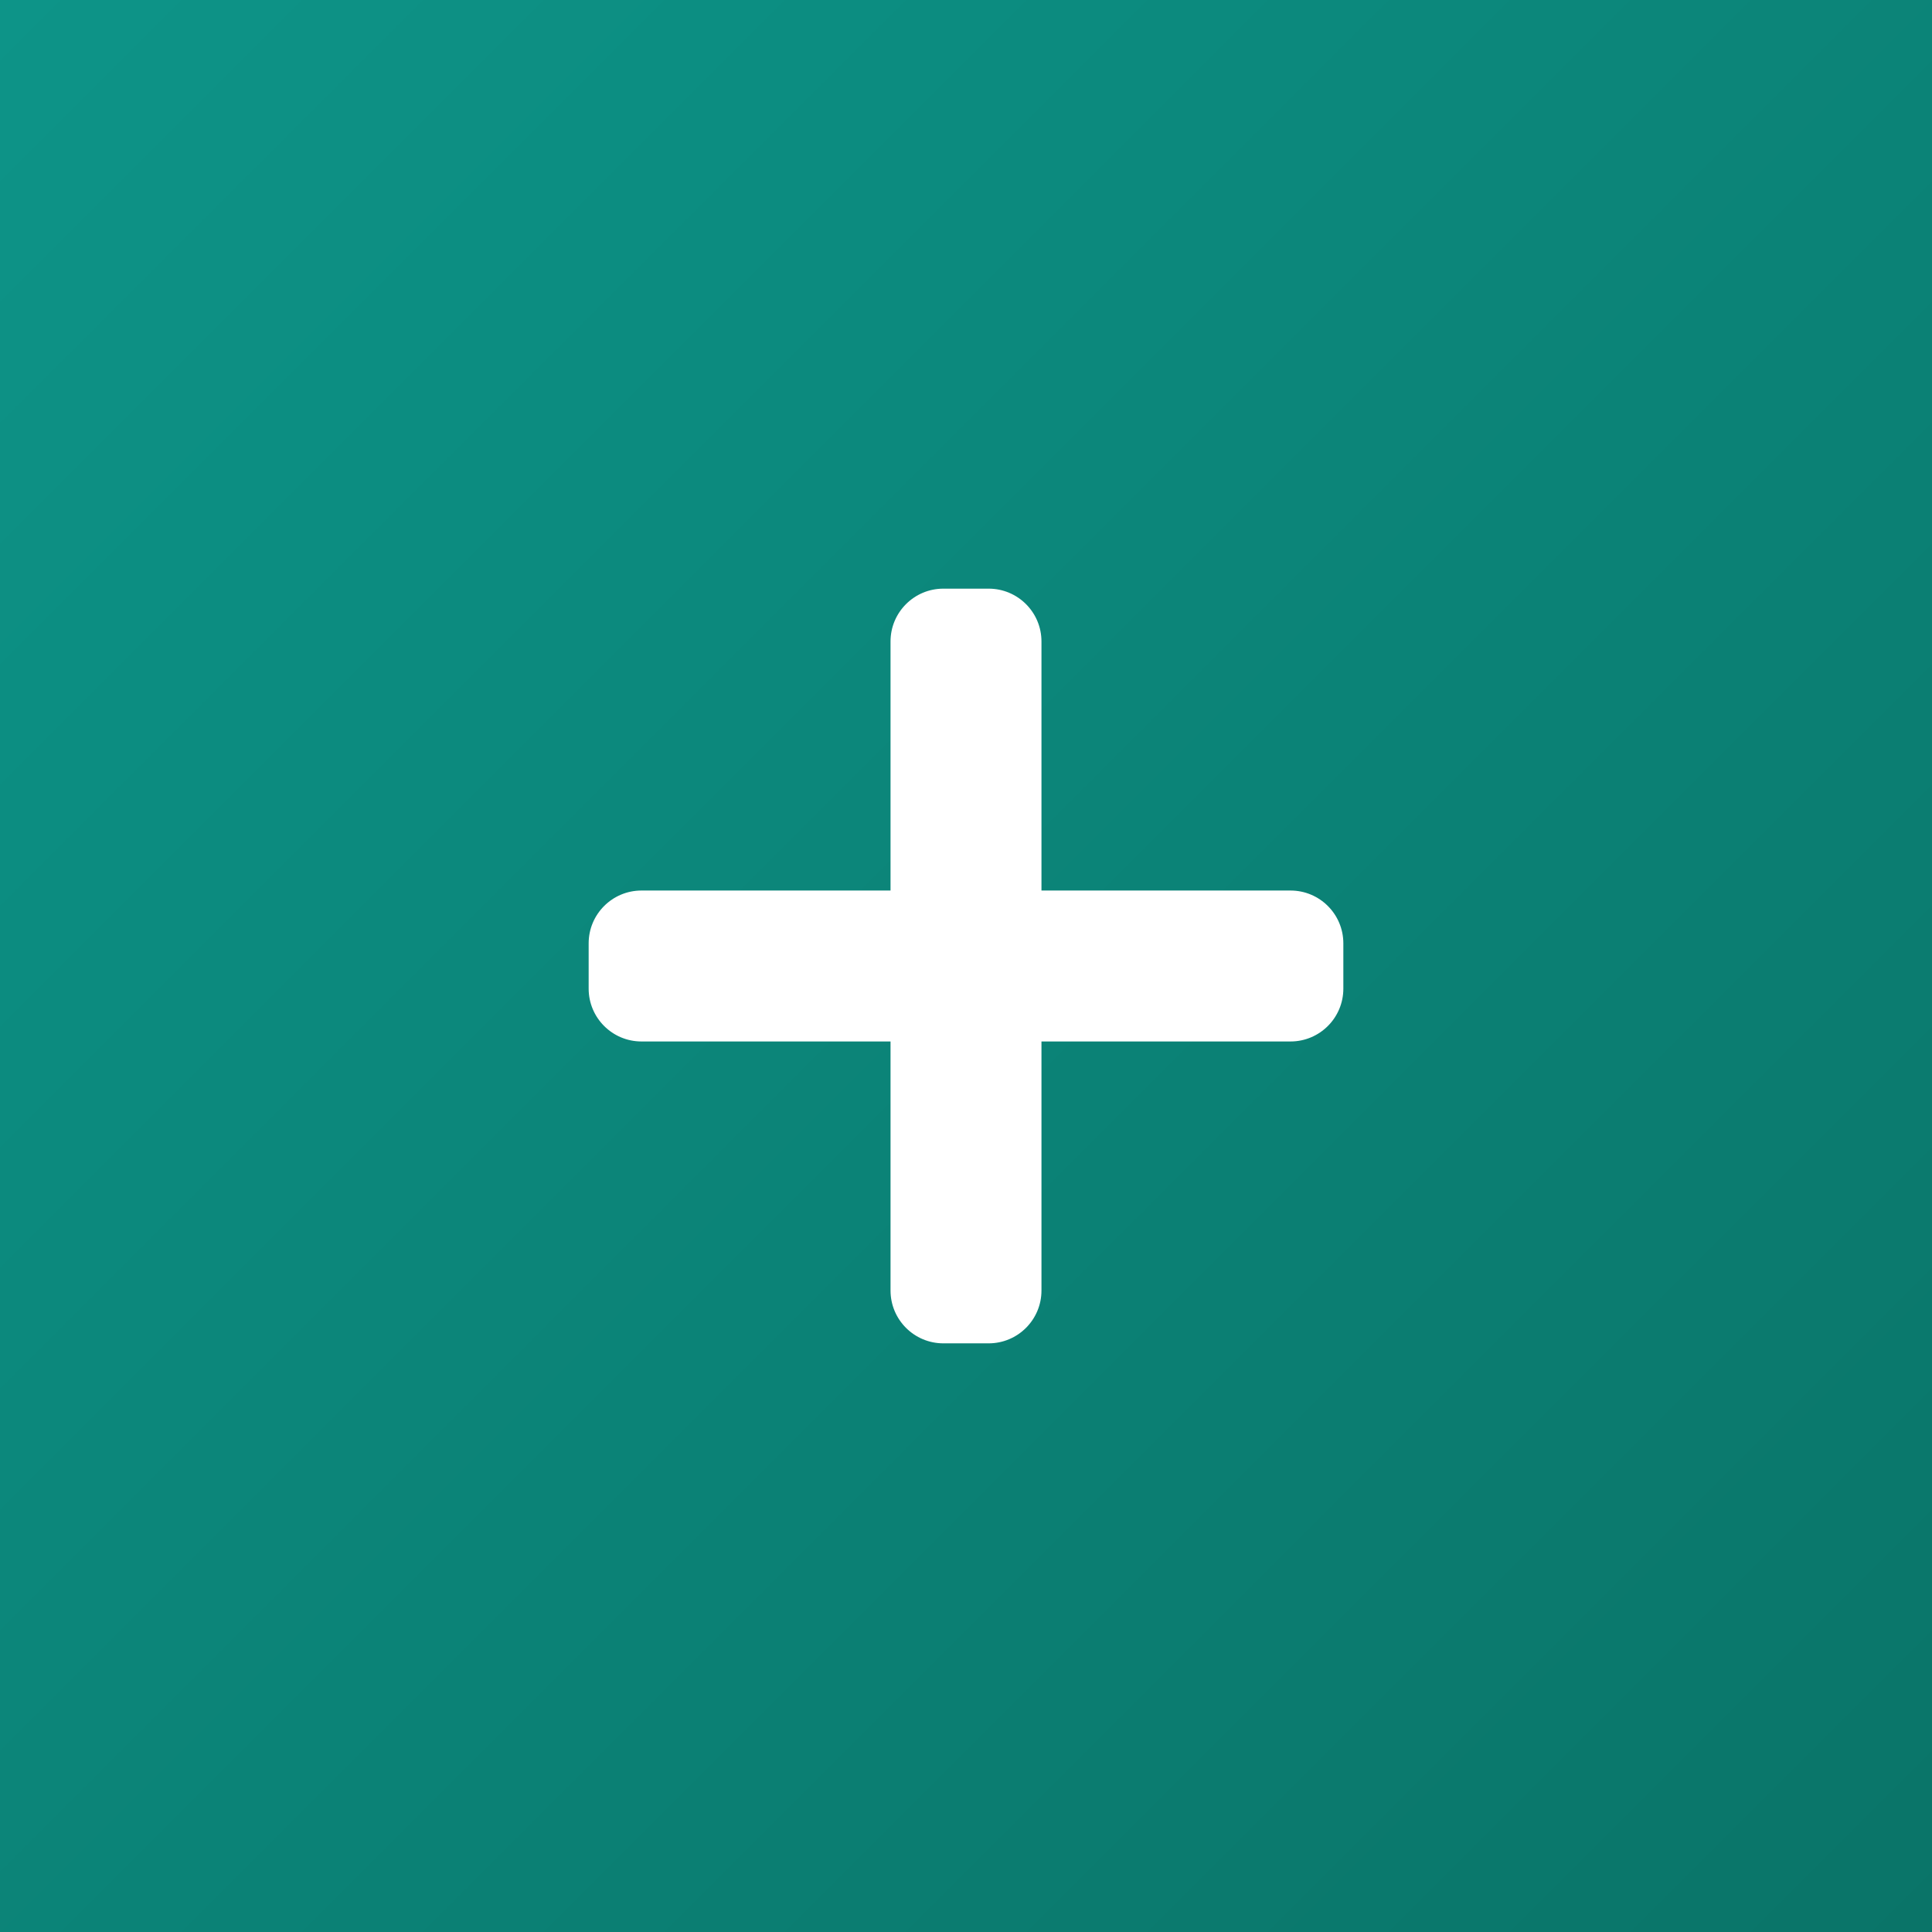
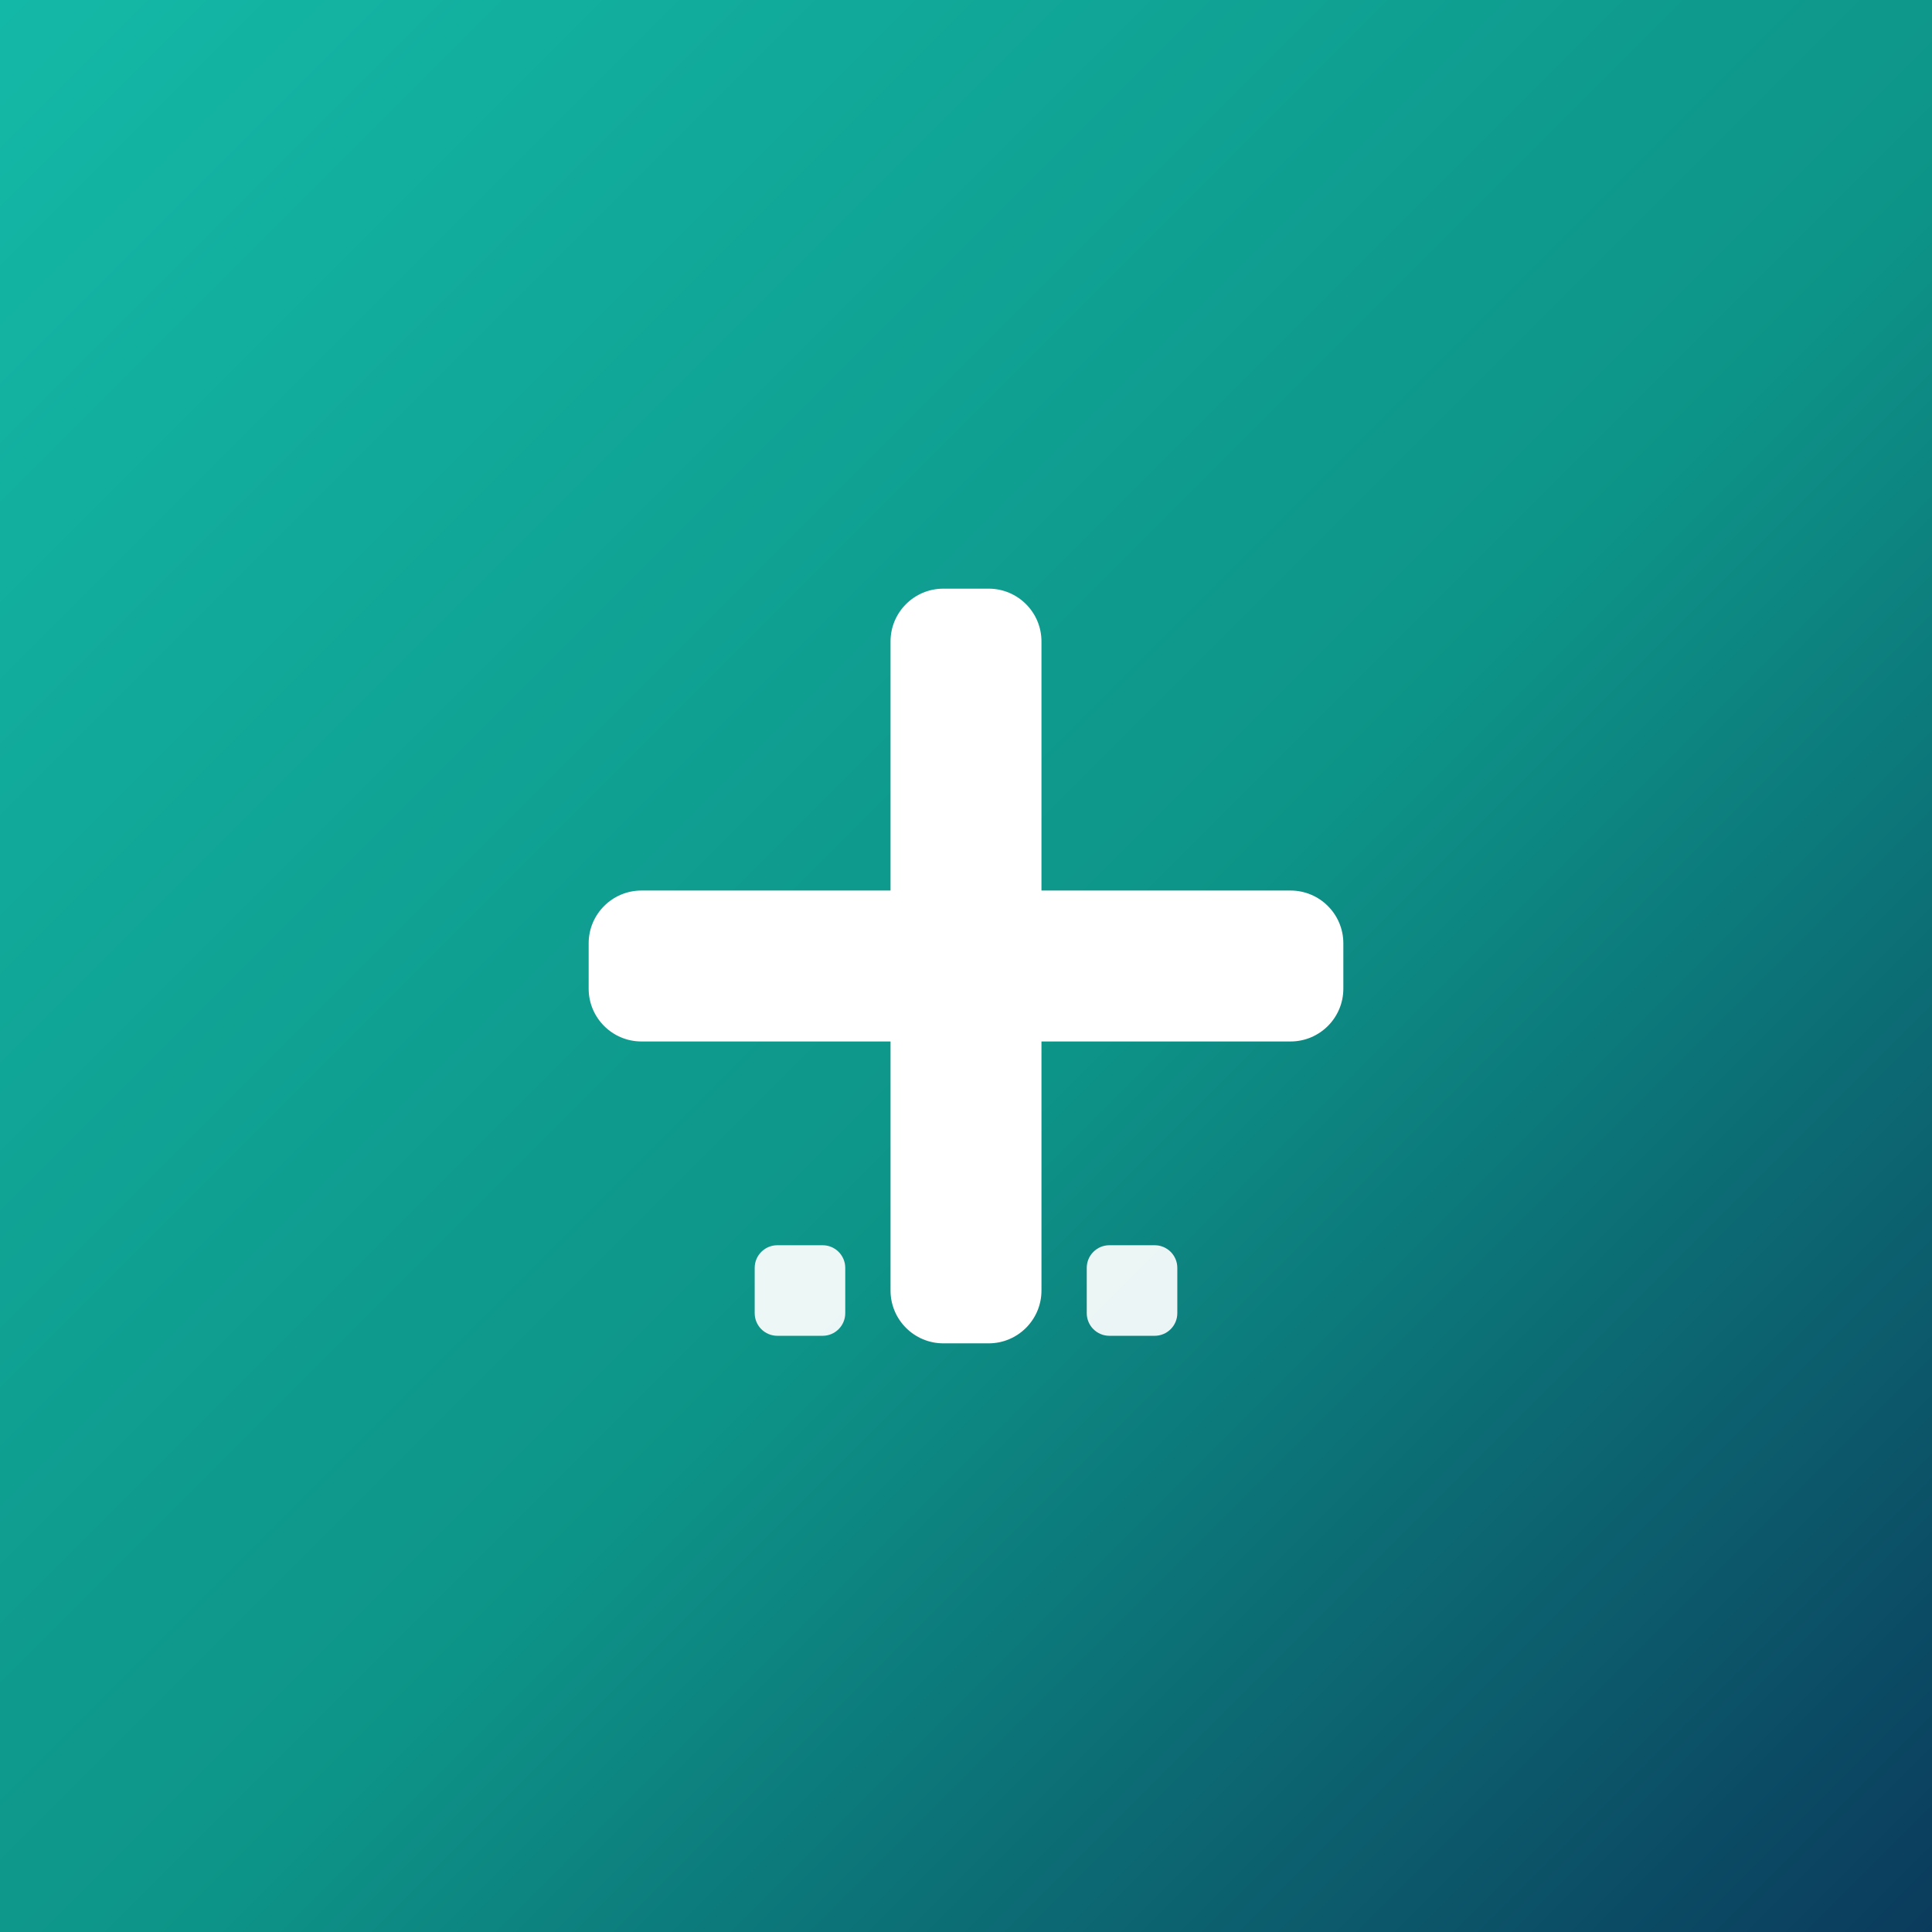
<svg xmlns="http://www.w3.org/2000/svg" width="512" height="512" viewBox="0 0 512 512" role="img" aria-label="MediStock-Babil">
  <defs>
    <linearGradient id="gm512" x1="0" y1="0" x2="512" y2="512" gradientUnits="userSpaceOnUse">
-       <stop offset="0" stop-color="#0D9488" />
-       <stop offset="1" stop-color="#0A7468" />
+       <stop offset="0" stop-color="#14B8A6" />
+       <stop offset="0.55" stop-color="#0D9488" />
+       <stop offset="1" stop-color="#0B3B5C" />
    </linearGradient>
  </defs>
  <rect width="512" height="512" fill="url(#gm512)" />
  <g fill="#ffffff">
    <rect x="236" y="156" width="40" height="200" rx="14" />
    <rect x="156" y="236" width="200" height="40" rx="14" />
  </g>
+   <g fill="#ffffff" opacity="0.92">
+     <rect x="200" y="330" width="24" height="24" rx="6" />
+     <rect x="244" y="330" width="24" height="24" rx="6" />
+     <rect x="288" y="330" width="24" height="24" rx="6" />
+   </g>
</svg>
